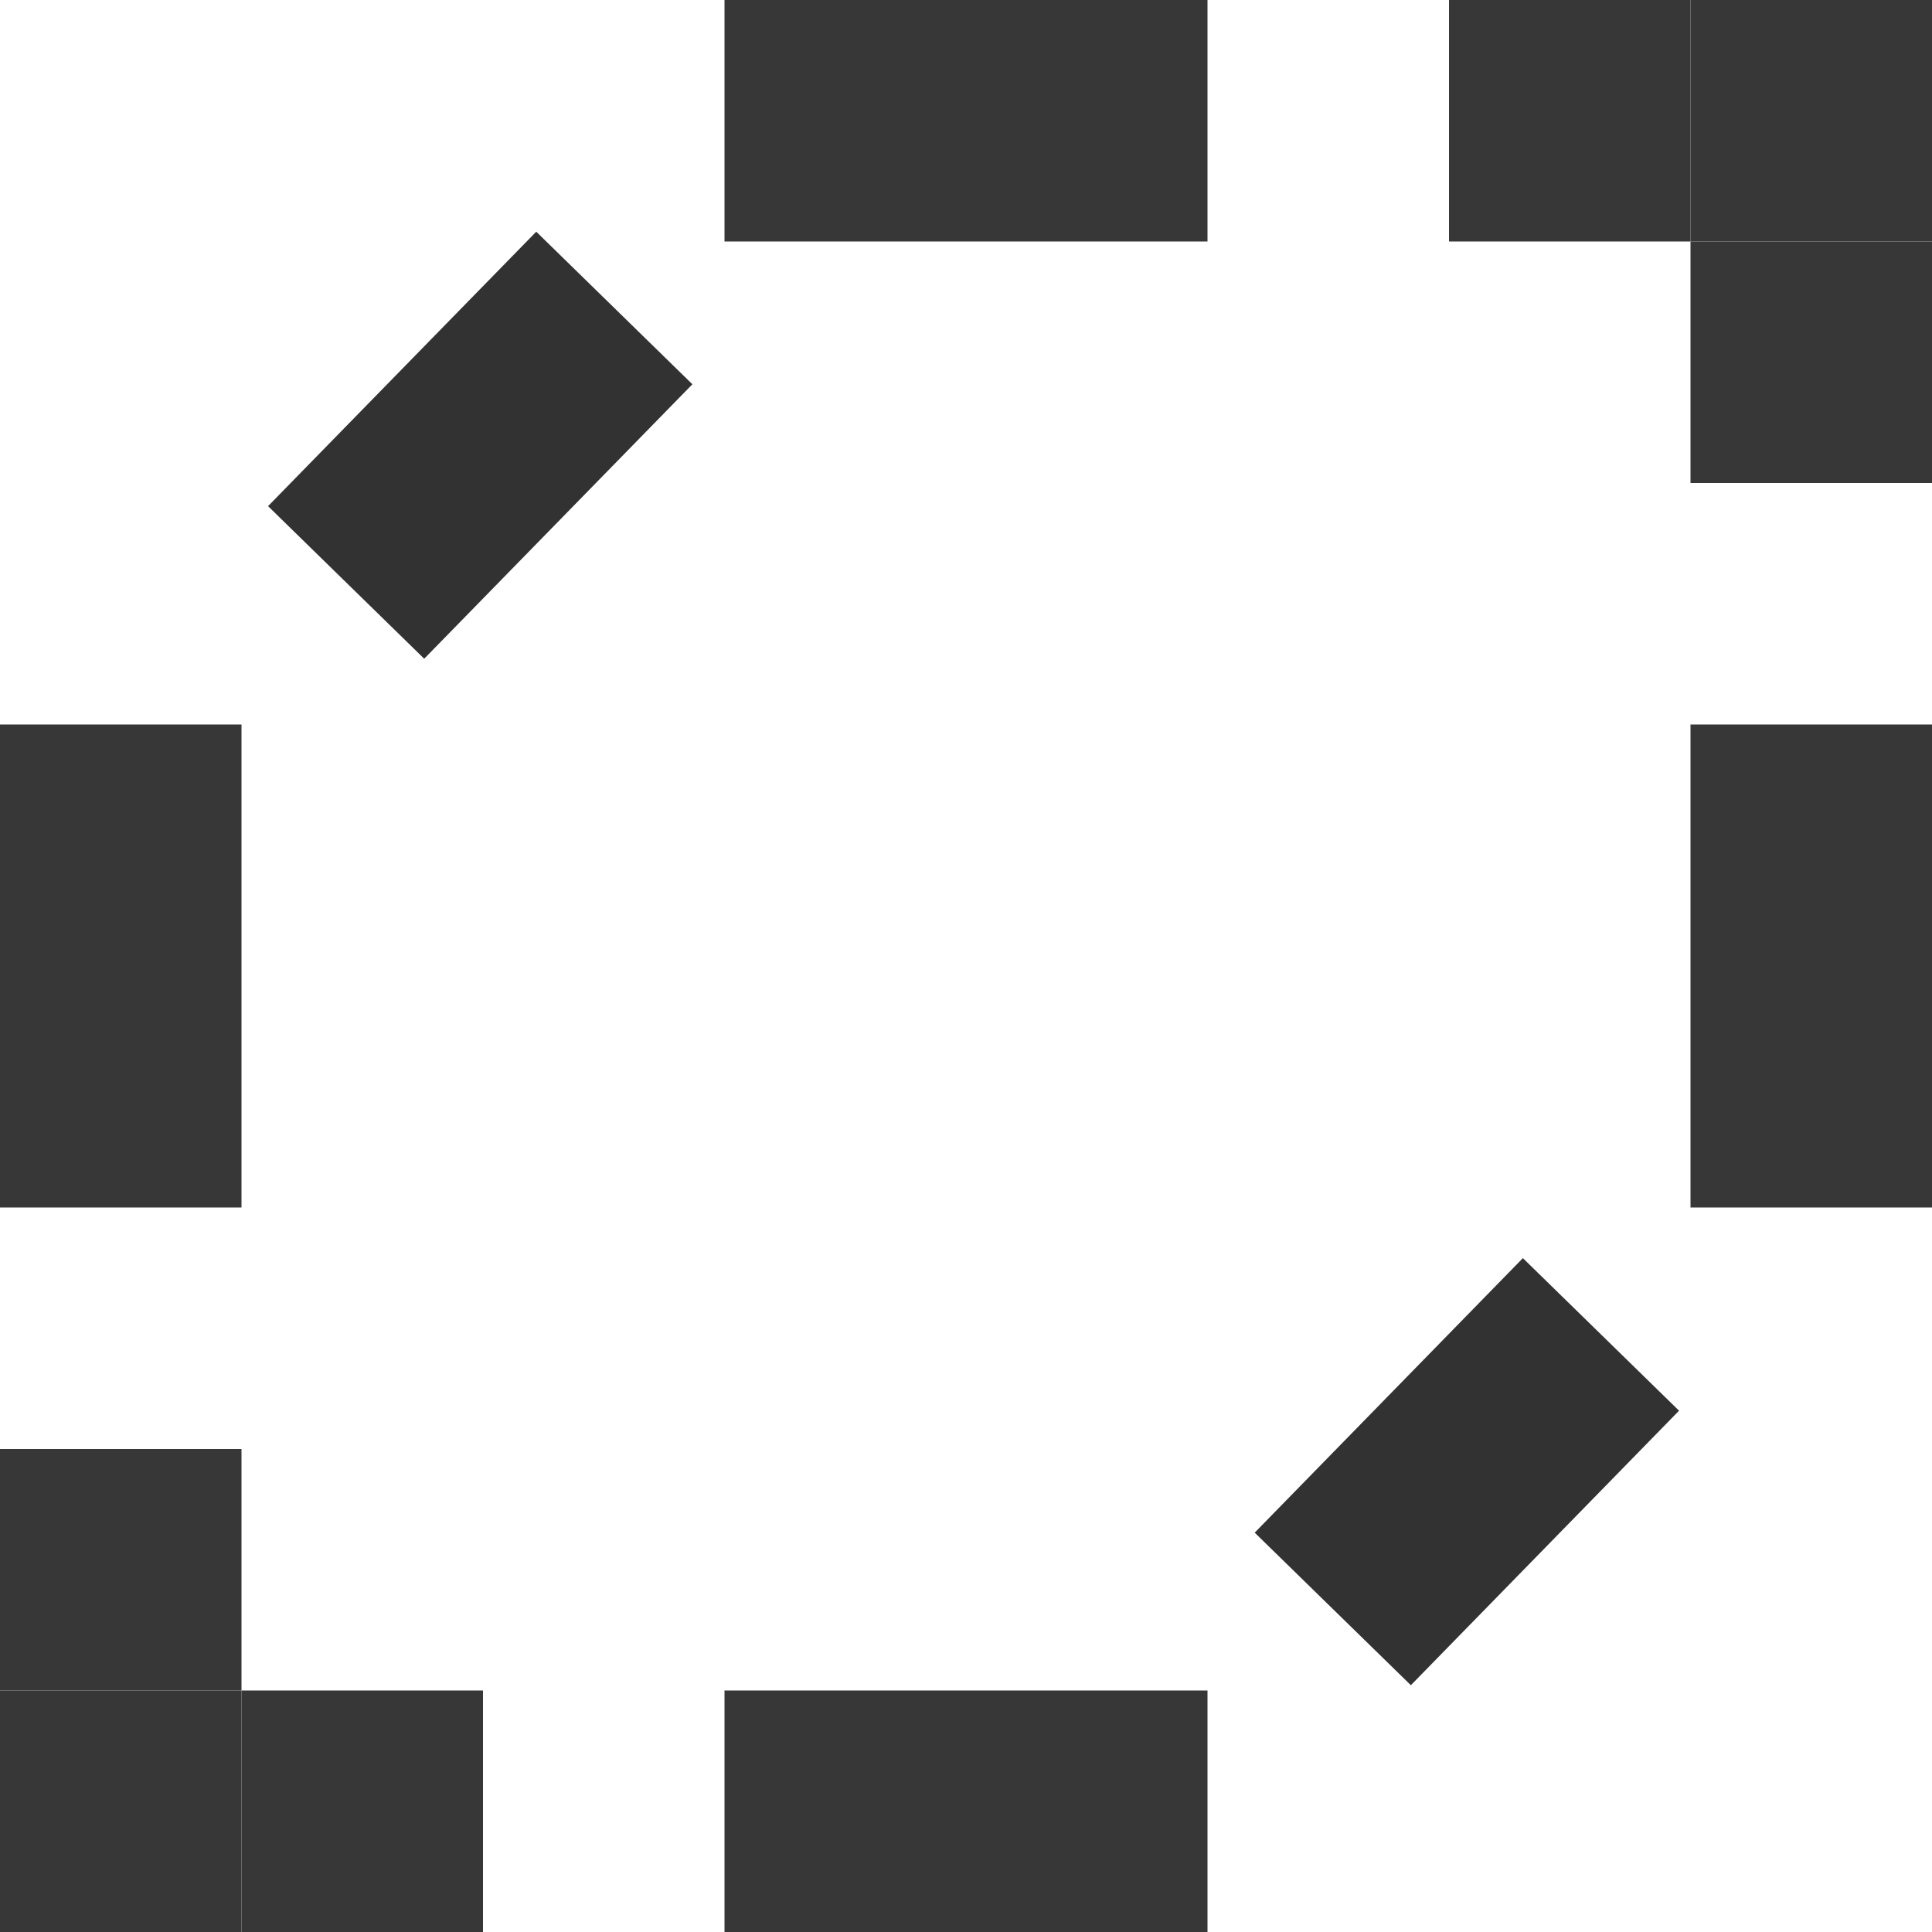
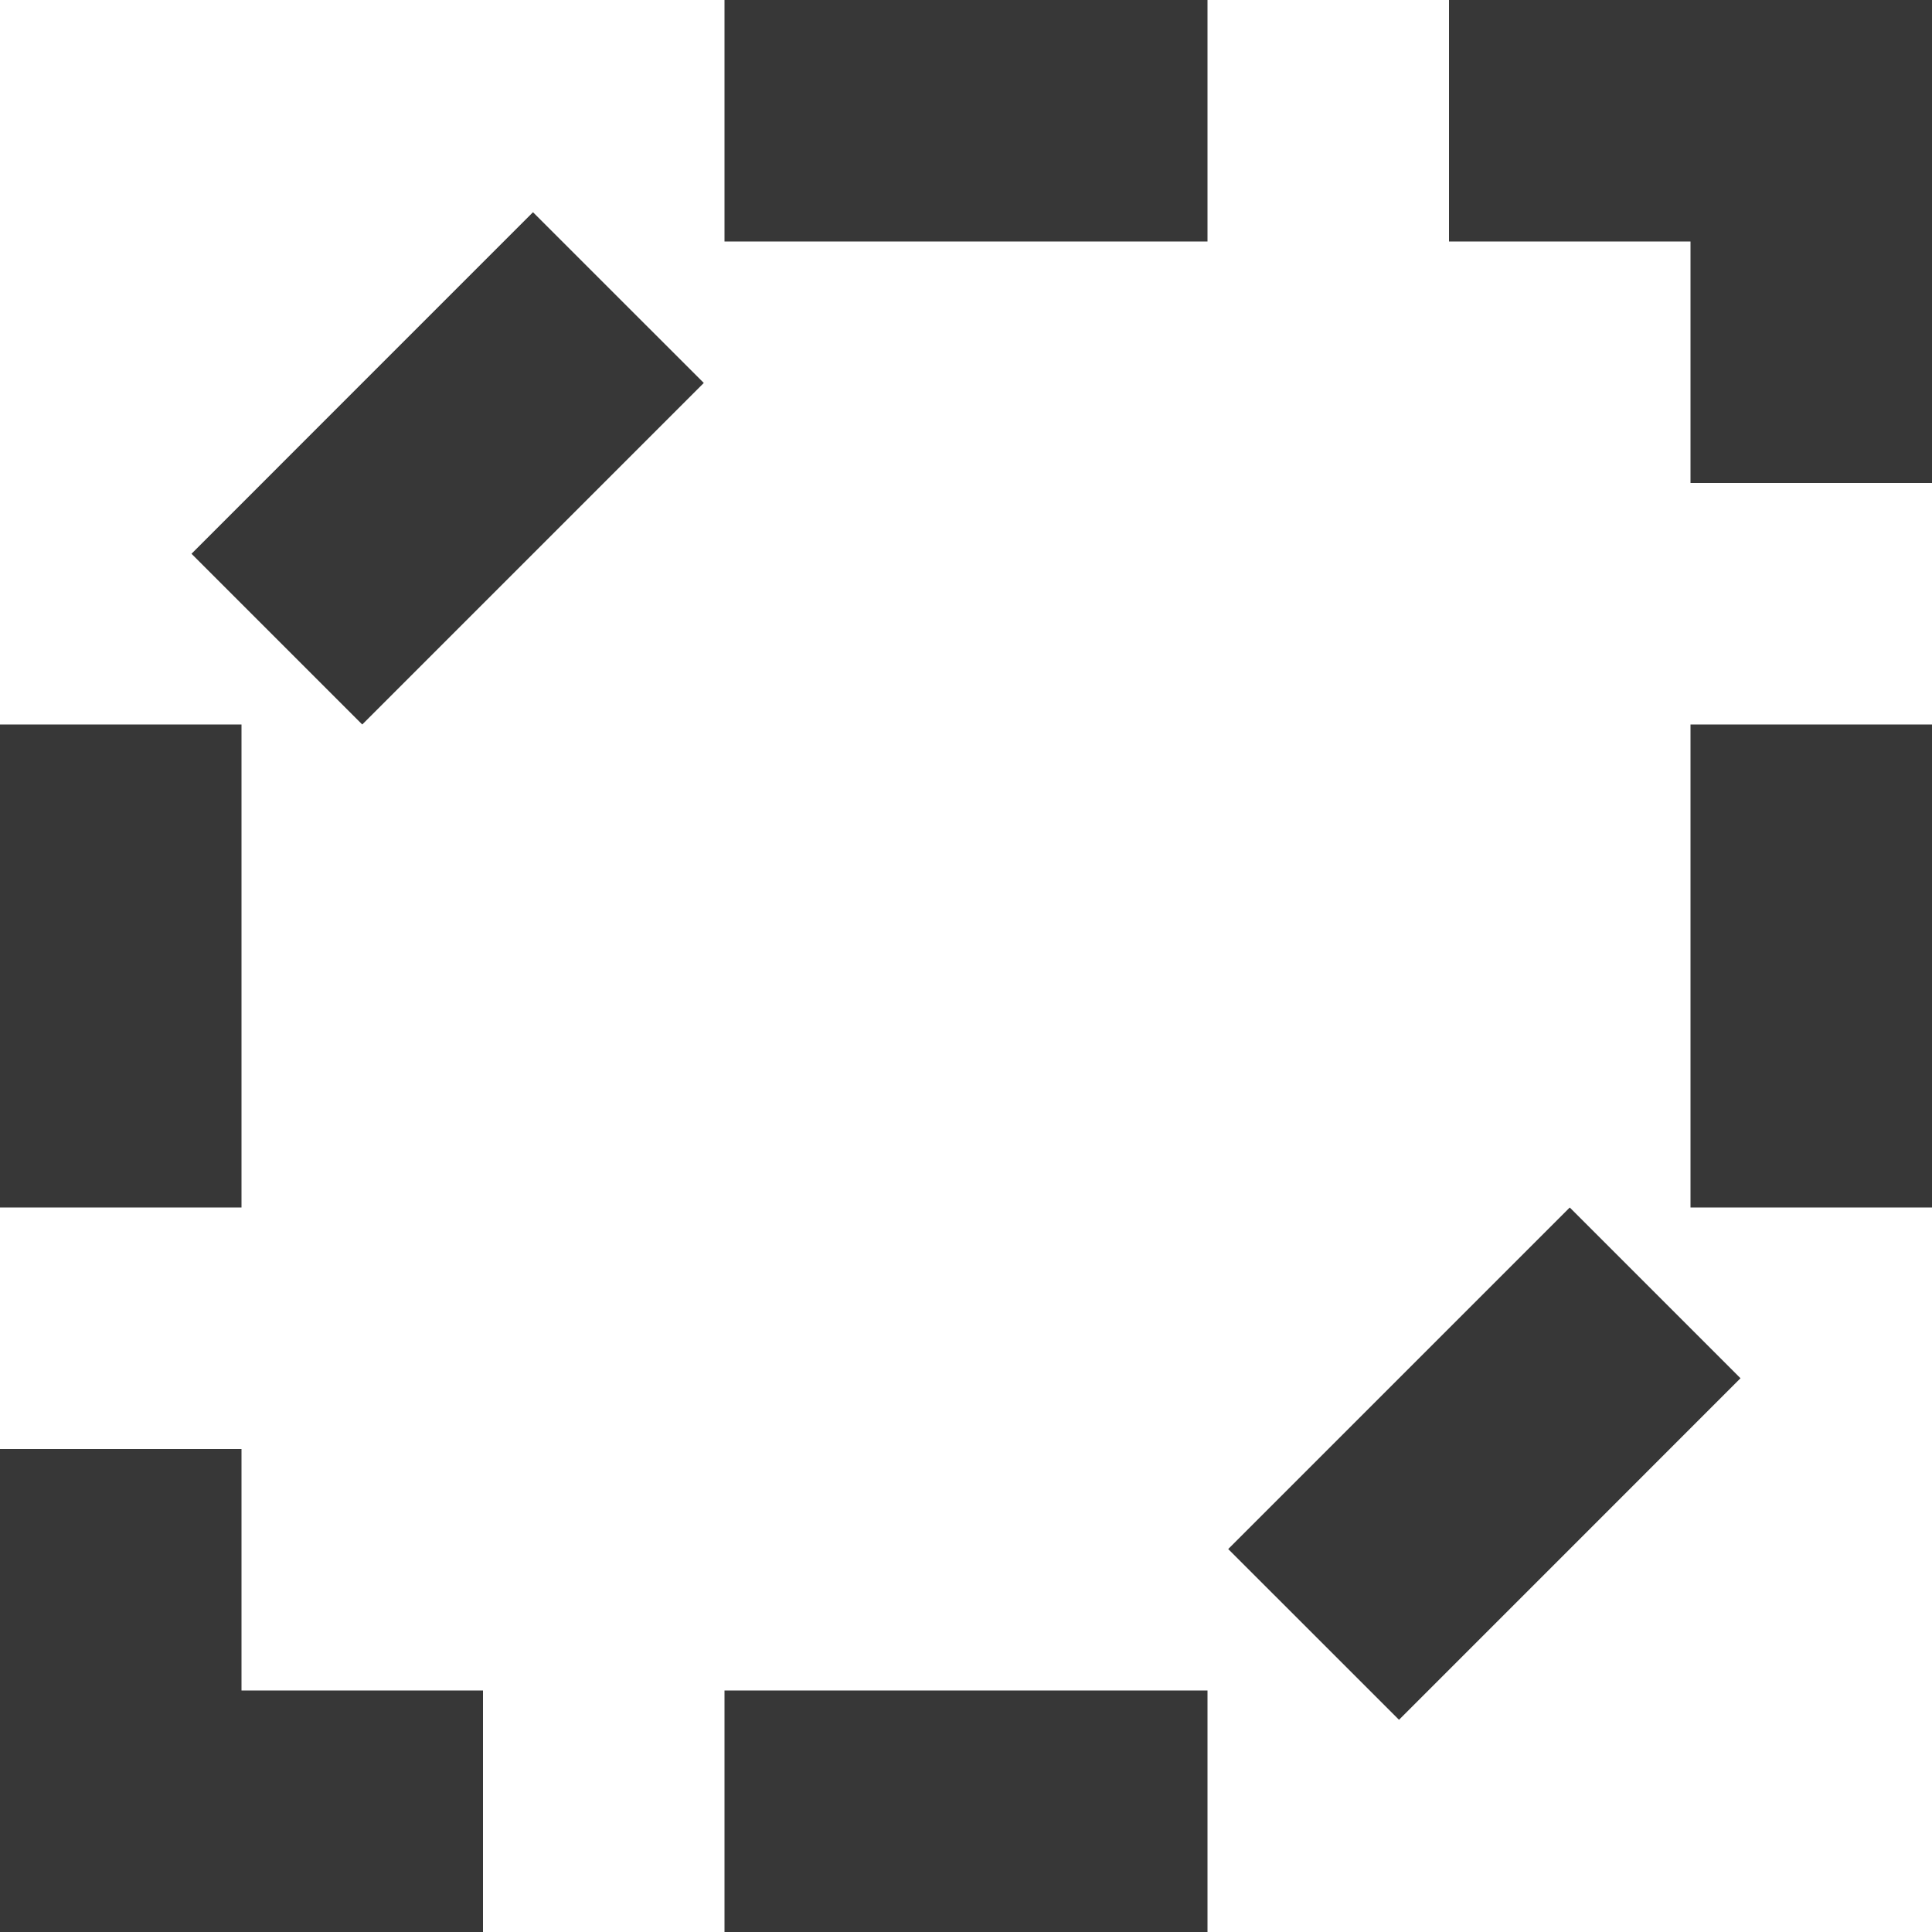
- <svg xmlns="http://www.w3.org/2000/svg" version="1.1" id="svg2" viewBox="0 0 32 32" height="32" width="32">
-   <defs id="defs4">
-     <filter style="color-interpolation-filters:sRGB;" id="filter4429">
-       <feFlood flood-opacity="0.502" flood-color="rgb(0,0,0)" result="flood" id="feFlood4431" />
-       <feComposite in="flood" in2="SourceGraphic" operator="in" result="composite1" id="feComposite4433" />
-       <feGaussianBlur in="composite1" stdDeviation="0" result="blur" id="feGaussianBlur4435" />
-       <feOffset dx="0" dy="-2" result="offset" id="feOffset4437" />
-       <feComposite in="SourceGraphic" in2="offset" operator="over" result="composite2" id="feComposite4439" />
-     </filter>
-     <filter style="color-interpolation-filters:sRGB;" id="filter8784">
-       <feFlood flood-opacity="0.502" flood-color="rgb(0,0,0)" result="flood" id="feFlood8786" />
-       <feComposite in="flood" in2="SourceGraphic" operator="in" result="composite1" id="feComposite8788" />
-       <feGaussianBlur in="composite1" stdDeviation="0" result="blur" id="feGaussianBlur8790" />
-       <feOffset dx="0" dy="-2" result="offset" id="feOffset8792" />
-       <feComposite in="SourceGraphic" in2="offset" operator="over" result="composite2" id="feComposite8794" />
-     </filter>
-     <filter style="color-interpolation-filters:sRGB;" id="filter8959">
-       <feFlood flood-opacity="0.502" flood-color="rgb(0,0,0)" result="flood" id="feFlood8961" />
-       <feComposite in="flood" in2="SourceGraphic" operator="in" result="composite1" id="feComposite8963" />
-       <feGaussianBlur in="composite1" stdDeviation="0" result="blur" id="feGaussianBlur8965" />
-       <feOffset dx="0" dy="-2" result="offset" id="feOffset8967" />
-       <feComposite in="SourceGraphic" in2="offset" operator="over" result="composite2" id="feComposite8969" />
-     </filter>
-     <filter style="color-interpolation-filters:sRGB;" id="filter10340">
-       <feFlood flood-opacity="0.502" flood-color="rgb(0,0,0)" result="flood" id="feFlood10342" />
-       <feComposite in="flood" in2="SourceGraphic" operator="in" result="composite1" id="feComposite10344" />
-       <feGaussianBlur in="composite1" stdDeviation="0" result="blur" id="feGaussianBlur10346" />
-       <feOffset dx="0" dy="-2" result="offset" id="feOffset10348" />
-       <feComposite in="SourceGraphic" in2="offset" operator="over" result="composite2" id="feComposite10350" />
-     </filter>
-     <filter style="color-interpolation-filters:sRGB;" id="filter10352">
-       <feFlood flood-opacity="0.502" flood-color="rgb(0,0,0)" result="flood" id="feFlood10354" />
-       <feComposite in="flood" in2="SourceGraphic" operator="in" result="composite1" id="feComposite10356" />
-       <feGaussianBlur in="composite1" stdDeviation="0" result="blur" id="feGaussianBlur10358" />
-       <feOffset dx="0" dy="-2" result="offset" id="feOffset10360" />
-       <feComposite in="SourceGraphic" in2="offset" operator="over" result="composite2" id="feComposite10362" />
-     </filter>
-     <clipPath id="clipPath4205" clipPathUnits="userSpaceOnUse">
-       <path id="path4207" d="M 0,32 32,32 32,0 0,0 0,32 Z" />
-     </clipPath>
-     <clipPath id="clipPath4238" clipPathUnits="userSpaceOnUse">
-       <path id="path4240" d="M 0,32 32,32 32,0 0,0 0,32 Z" />
-     </clipPath>
-   </defs>
-   <g id="layer1" style="display:none">
-     <path style="opacity:1;fill:#cacaca;fill-opacity:1;stroke:none;stroke-width:4;stroke-linecap:square;stroke-linejoin:miter;stroke-miterlimit:4;stroke-dasharray:none;stroke-dashoffset:0;stroke-opacity:1" d="M 3.3546499e-8,28 16,28 l 0,0 0,4 0,0 L 3.3546499e-8,32 0,32 0,28 Z" id="rect4302" />
-     <path style="opacity:1;fill:#cacaca;fill-opacity:1;stroke:none;stroke-width:4;stroke-linecap:square;stroke-linejoin:miter;stroke-miterlimit:4;stroke-dasharray:none;stroke-dashoffset:0;stroke-opacity:1" d="m 16,28 4,0 0,0 0,4 0,0 -4,0 0,0 z" id="rect4302-7-0" />
-     <path style="opacity:1;fill:#cacaca;fill-opacity:1;stroke:none;stroke-width:4;stroke-linecap:square;stroke-linejoin:miter;stroke-miterlimit:4;stroke-dasharray:none;stroke-dashoffset:0;stroke-opacity:1" d="m 16,-5.2499998e-7 16,0 0,0 L 32,4 l 0,0 -16,0 0,0 L 16,-5.2499998e-7 Z" id="rect4302-3" />
-     <path style="opacity:1;fill:#cacaca;fill-opacity:1;stroke:none;stroke-width:4;stroke-linecap:square;stroke-linejoin:miter;stroke-miterlimit:4;stroke-dasharray:none;stroke-dashoffset:0;stroke-opacity:1" d="m 32,-9e-7 0,16 0,0 -4,0 0,0 L 28,-9e-7 l 0,0 4,0 z" id="rect4302-3-8" />
-     <path style="opacity:1;fill:#cacaca;fill-opacity:1;stroke:none;stroke-width:4;stroke-linecap:square;stroke-linejoin:miter;stroke-miterlimit:4;stroke-dasharray:none;stroke-dashoffset:0;stroke-opacity:1" d="m 4,16 0,16 0,0 -4,0 0,0 0,-16 0,0 4,0 z" id="rect4302-3-8-9" />
-     <path style="opacity:1;fill:#cacaca;fill-opacity:1;stroke:none;stroke-width:4;stroke-linecap:square;stroke-linejoin:miter;stroke-miterlimit:4;stroke-dasharray:none;stroke-dashoffset:0;stroke-opacity:1" d="m 18,26 4,0 0,0 0,4 0,0 -4,0 0,0 z" id="rect4302-7-0-1" />
-     <path style="opacity:1;fill:#cacaca;fill-opacity:1;stroke:none;stroke-width:4;stroke-linecap:square;stroke-linejoin:miter;stroke-miterlimit:4;stroke-dasharray:none;stroke-dashoffset:0;stroke-opacity:1" d="m 20,24 4,0 0,0 0,4 0,0 -4,0 0,0 z" id="rect4302-7-0-7" />
-     <path style="opacity:1;fill:#cacaca;fill-opacity:1;stroke:none;stroke-width:4;stroke-linecap:square;stroke-linejoin:miter;stroke-miterlimit:4;stroke-dasharray:none;stroke-dashoffset:0;stroke-opacity:1" d="m 22,22 4,0 0,0 0,4 0,0 -4,0 0,0 z" id="rect4302-7-0-4" />
-     <path style="opacity:1;fill:#cacaca;fill-opacity:1;stroke:none;stroke-width:4;stroke-linecap:square;stroke-linejoin:miter;stroke-miterlimit:4;stroke-dasharray:none;stroke-dashoffset:0;stroke-opacity:1" d="m 24,20 4,0 0,0 0,4 0,0 -4,0 0,0 z" id="rect4302-7-0-0" />
-     <path style="opacity:1;fill:#cacaca;fill-opacity:1;stroke:none;stroke-width:4;stroke-linecap:square;stroke-linejoin:miter;stroke-miterlimit:4;stroke-dasharray:none;stroke-dashoffset:0;stroke-opacity:1" d="m 26,18 4,0 0,0 0,4 0,0 -4,0 0,0 z" id="rect4302-7-0-77" />
-     <path style="opacity:1;fill:#cacaca;fill-opacity:1;stroke:none;stroke-width:4;stroke-linecap:square;stroke-linejoin:miter;stroke-miterlimit:4;stroke-dasharray:none;stroke-dashoffset:0;stroke-opacity:1" d="m 28,16 4,0 0,0 0,4 0,0 -4,0 0,0 z" id="rect4302-7-0-8" />
-     <path style="opacity:1;fill:#cacaca;fill-opacity:1;stroke:none;stroke-width:4;stroke-linecap:square;stroke-linejoin:miter;stroke-miterlimit:4;stroke-dasharray:none;stroke-dashoffset:0;stroke-opacity:1" d="m 0,12 4,0 0,0 0,4 0,0 -4,0 0,0 z" id="rect4302-7-0-3" />
-     <path style="opacity:1;fill:#cacaca;fill-opacity:1;stroke:none;stroke-width:4;stroke-linecap:square;stroke-linejoin:miter;stroke-miterlimit:4;stroke-dasharray:none;stroke-dashoffset:0;stroke-opacity:1" d="m 2,10 4,0 0,0 L 6,14 l 0,0 -4,0 0,0 z" id="rect4302-7-0-1-1" />
-     <path style="opacity:1;fill:#cacaca;fill-opacity:1;stroke:none;stroke-width:4;stroke-linecap:square;stroke-linejoin:miter;stroke-miterlimit:4;stroke-dasharray:none;stroke-dashoffset:0;stroke-opacity:1" d="m 4,8 4,0 0,0 L 8,12 l 0,0 -4,0 0,0 z" id="rect4302-7-0-7-1" />
-     <path style="opacity:1;fill:#cacaca;fill-opacity:1;stroke:none;stroke-width:4;stroke-linecap:square;stroke-linejoin:miter;stroke-miterlimit:4;stroke-dasharray:none;stroke-dashoffset:0;stroke-opacity:1" d="m 6,6 4,0 0,0 0,4 0,0 -4,0 0,0 z" id="rect4302-7-0-4-0" />
-     <path style="opacity:1;fill:#cacaca;fill-opacity:1;stroke:none;stroke-width:4;stroke-linecap:square;stroke-linejoin:miter;stroke-miterlimit:4;stroke-dasharray:none;stroke-dashoffset:0;stroke-opacity:1" d="m 8,4 4,0 0,0 0,4 0,0 -4,0 0,0 z" id="rect4302-7-0-0-8" />
-     <path style="opacity:1;fill:#cacaca;fill-opacity:1;stroke:none;stroke-width:4;stroke-linecap:square;stroke-linejoin:miter;stroke-miterlimit:4;stroke-dasharray:none;stroke-dashoffset:0;stroke-opacity:1" d="m 10,2 4,0 0,0 0,4 0,0 -4,0 0,0 z" id="rect4302-7-0-77-6" />
-     <path style="opacity:1;fill:#cacaca;fill-opacity:1;stroke:none;stroke-width:4;stroke-linecap:square;stroke-linejoin:miter;stroke-miterlimit:4;stroke-dasharray:none;stroke-dashoffset:0;stroke-opacity:1" d="m 12,-2.9999999e-7 4,0 0,0 L 16,4 l 0,0 -4,0 0,0 z" id="rect4302-7-0-8-4" />
-   </g>
-   <g id="g4519" style="display:inline">
-     <path id="path4541" d="m 28,16 4,0 0,0 0,4 0,0 -4,0 0,0 z" style="opacity:1;fill:#373737;fill-opacity:1;stroke:none;stroke-width:4;stroke-linecap:square;stroke-linejoin:miter;stroke-miterlimit:4;stroke-dasharray:none;stroke-dashoffset:0;stroke-opacity:1" />
-     <path id="path4543" d="m 0,12 4,0 0,0 0,4 0,0 -4,0 0,0 z" style="opacity:1;fill:#373737;fill-opacity:1;stroke:none;stroke-width:4;stroke-linecap:square;stroke-linejoin:miter;stroke-miterlimit:4;stroke-dasharray:none;stroke-dashoffset:0;stroke-opacity:1" />
-     <path id="path4555" d="m 12,-2.9999999e-7 4,0 0,0 L 16,4 l 0,0 -4,0 0,0 z" style="opacity:1;fill:#373737;fill-opacity:1;stroke:none;stroke-width:4;stroke-linecap:square;stroke-linejoin:miter;stroke-miterlimit:4;stroke-dasharray:none;stroke-dashoffset:0;stroke-opacity:1" />
-     <path id="path4541-4" d="m 28,4 4,0 0,0 0,4 0,0 -4,0 0,0 z" style="display:inline;opacity:1;fill:#373737;fill-opacity:1;stroke:none;stroke-width:4;stroke-linecap:square;stroke-linejoin:miter;stroke-miterlimit:4;stroke-dasharray:none;stroke-dashoffset:0;stroke-opacity:1" />
-     <path id="path4541-49" d="m 28,12 4,0 0,0 0,4 0,0 -4,0 0,0 z" style="display:inline;opacity:1;fill:#373737;fill-opacity:1;stroke:none;stroke-width:4;stroke-linecap:square;stroke-linejoin:miter;stroke-miterlimit:4;stroke-dasharray:none;stroke-dashoffset:0;stroke-opacity:1" />
-     <path id="path4541-49-5" d="m 28,-2.2499999e-7 4,0 0,0 L 32,4 l 0,0 -4,0 0,0 z" style="display:inline;opacity:1;fill:#373737;fill-opacity:1;stroke:none;stroke-width:4;stroke-linecap:square;stroke-linejoin:miter;stroke-miterlimit:4;stroke-dasharray:none;stroke-dashoffset:0;stroke-opacity:1" />
-     <path id="path4541-49-4" d="m 24,-2.2499999e-7 4,0 0,0 L 28,4 l 0,0 -4,0 0,0 z" style="display:inline;opacity:1;fill:#373737;fill-opacity:1;stroke:none;stroke-width:4;stroke-linecap:square;stroke-linejoin:miter;stroke-miterlimit:4;stroke-dasharray:none;stroke-dashoffset:0;stroke-opacity:1" />
-     <path id="path4541-49-7" d="m 16,-2.2499999e-7 4,0 0,0 L 20,4 l 0,0 -4,0 0,0 z" style="display:inline;opacity:1;fill:#373737;fill-opacity:1;stroke:none;stroke-width:4;stroke-linecap:square;stroke-linejoin:miter;stroke-miterlimit:4;stroke-dasharray:none;stroke-dashoffset:0;stroke-opacity:1" />
-     <path id="path4541-4-9" d="m 0,28 4,0 0,0 0,4 0,0 -4,0 0,0 z" style="display:inline;opacity:1;fill:#373737;fill-opacity:1;stroke:none;stroke-width:4;stroke-linecap:square;stroke-linejoin:miter;stroke-miterlimit:4;stroke-dasharray:none;stroke-dashoffset:0;stroke-opacity:1" />
-     <path id="path4541-4-1" d="m 0,24 4,0 0,0 0,4 0,0 -4,0 0,0 z" style="display:inline;opacity:1;fill:#373737;fill-opacity:1;stroke:none;stroke-width:4;stroke-linecap:square;stroke-linejoin:miter;stroke-miterlimit:4;stroke-dasharray:none;stroke-dashoffset:0;stroke-opacity:1" />
-     <path id="path4541-4-6" d="m 4,28 4,0 0,0 0,4 0,0 -4,0 0,0 z" style="display:inline;opacity:1;fill:#373737;fill-opacity:1;stroke:none;stroke-width:4;stroke-linecap:square;stroke-linejoin:miter;stroke-miterlimit:4;stroke-dasharray:none;stroke-dashoffset:0;stroke-opacity:1" />
-     <path id="path4541-4-4" d="m 0,16 4,0 0,0 0,4 0,0 -4,0 0,0 z" style="display:inline;opacity:1;fill:#373737;fill-opacity:1;stroke:none;stroke-width:4;stroke-linecap:square;stroke-linejoin:miter;stroke-miterlimit:4;stroke-dasharray:none;stroke-dashoffset:0;stroke-opacity:1" />
-     <path id="path4541-4-44" d="m 12,28 4,0 0,0 0,4 0,0 -4,0 0,0 z" style="display:inline;opacity:1;fill:#373737;fill-opacity:1;stroke:none;stroke-width:4;stroke-linecap:square;stroke-linejoin:miter;stroke-miterlimit:4;stroke-dasharray:none;stroke-dashoffset:0;stroke-opacity:1" />
-     <path id="path4541-4-44-6" d="m 16,28 4,0 0,0 0,4 0,0 -4,0 0,0 z" style="display:inline;opacity:1;fill:#373737;fill-opacity:1;stroke:none;stroke-width:4;stroke-linecap:square;stroke-linejoin:miter;stroke-miterlimit:4;stroke-dasharray:none;stroke-dashoffset:0;stroke-opacity:1" />
-     <path style="display:inline;fill:none;fill-rule:evenodd;stroke:#323232;stroke-width:3.616;stroke-linecap:butt;stroke-linejoin:miter;stroke-miterlimit:4;stroke-dasharray:none;stroke-opacity:1" d="M 5.733,9.647 10.175,5.101" id="path4211" />
-     <path style="display:inline;fill:none;fill-rule:evenodd;stroke:#323232;stroke-width:3.616;stroke-linecap:butt;stroke-linejoin:miter;stroke-miterlimit:4;stroke-dasharray:none;stroke-opacity:1" d="m 22.075,26.649 4.442,-4.547" id="path4211-7" />
+ <svg xmlns="http://www.w3.org/2000/svg" version="1.1" id="svg2" viewBox="0 0 16 16" height="16" width="16">
+   <style>path, circle, rect {color:#373737;}@media (prefers-color-scheme: dark) {path {color:#cacaca;}}</style>
+   <g transform="scale(.5)" id="g4519" style="display:inline">
+     <path id="path4541" transform="scale(2)" d="M14 6v4h2V6z" style="opacity:1;fill:currentColor;fill-opacity:1;stroke:none;stroke-width:2;stroke-linecap:square;stroke-linejoin:miter;stroke-miterlimit:4;stroke-dasharray:none;stroke-dashoffset:0;stroke-opacity:1" />
+     <path id="path4543" transform="scale(2)" d="M0 6v4h2V6z" style="opacity:1;fill:currentColor;fill-opacity:1;stroke:none;stroke-width:2;stroke-linecap:square;stroke-linejoin:miter;stroke-miterlimit:4;stroke-dasharray:none;stroke-dashoffset:0;stroke-opacity:1" />
+     <path id="path4555" transform="scale(2)" d="M6 0v2h4V0H8z" style="opacity:1;fill:currentColor;fill-opacity:1;stroke:none;stroke-width:2;stroke-linecap:square;stroke-linejoin:miter;stroke-miterlimit:4;stroke-dasharray:none;stroke-dashoffset:0;stroke-opacity:1" />
+     <path id="path4541-4" transform="scale(2)" d="M12 0v2h2v2h2V0h-2z" style="display:inline;opacity:1;fill:currentColor;fill-opacity:1;stroke:none;stroke-width:2;stroke-linecap:square;stroke-linejoin:miter;stroke-miterlimit:4;stroke-dasharray:none;stroke-dashoffset:0;stroke-opacity:1" />
+     <path id="path4541-4-9" transform="scale(2)" d="M0 12v4h4v-2H2v-2z" style="display:inline;opacity:1;fill:currentColor;fill-opacity:1;stroke:none;stroke-width:2;stroke-linecap:square;stroke-linejoin:miter;stroke-miterlimit:4;stroke-dasharray:none;stroke-dashoffset:0;stroke-opacity:1" />
+     <path id="path4541-4-44" transform="scale(2)" d="M6 14v2h4v-2H8z" style="display:inline;opacity:1;fill:currentColor;fill-opacity:1;stroke:none;stroke-width:2;stroke-linecap:square;stroke-linejoin:miter;stroke-miterlimit:4;stroke-dasharray:none;stroke-dashoffset:0;stroke-opacity:1" />
+     <path id="path4541-3" d="m26 20-2.828 2.828-2.829 2.829 2.829 2.828L26 25.657l2.828-2.829z" style="display:inline;opacity:1;fill:currentColor;fill-opacity:1;stroke:none;stroke-width:4;stroke-linecap:square;stroke-linejoin:miter;stroke-miterlimit:4;stroke-dasharray:none;stroke-dashoffset:0;stroke-opacity:1" />
+     <path id="path4541-3-6" d="M8.828 3.515 6 6.343 3.172 9.172 6 12l2.828-2.828 2.829-2.829z" style="display:inline;opacity:1;fill:currentColor;fill-opacity:1;stroke:none;stroke-width:4;stroke-linecap:square;stroke-linejoin:miter;stroke-miterlimit:4;stroke-dasharray:none;stroke-dashoffset:0;stroke-opacity:1" />
  </g>
</svg>
